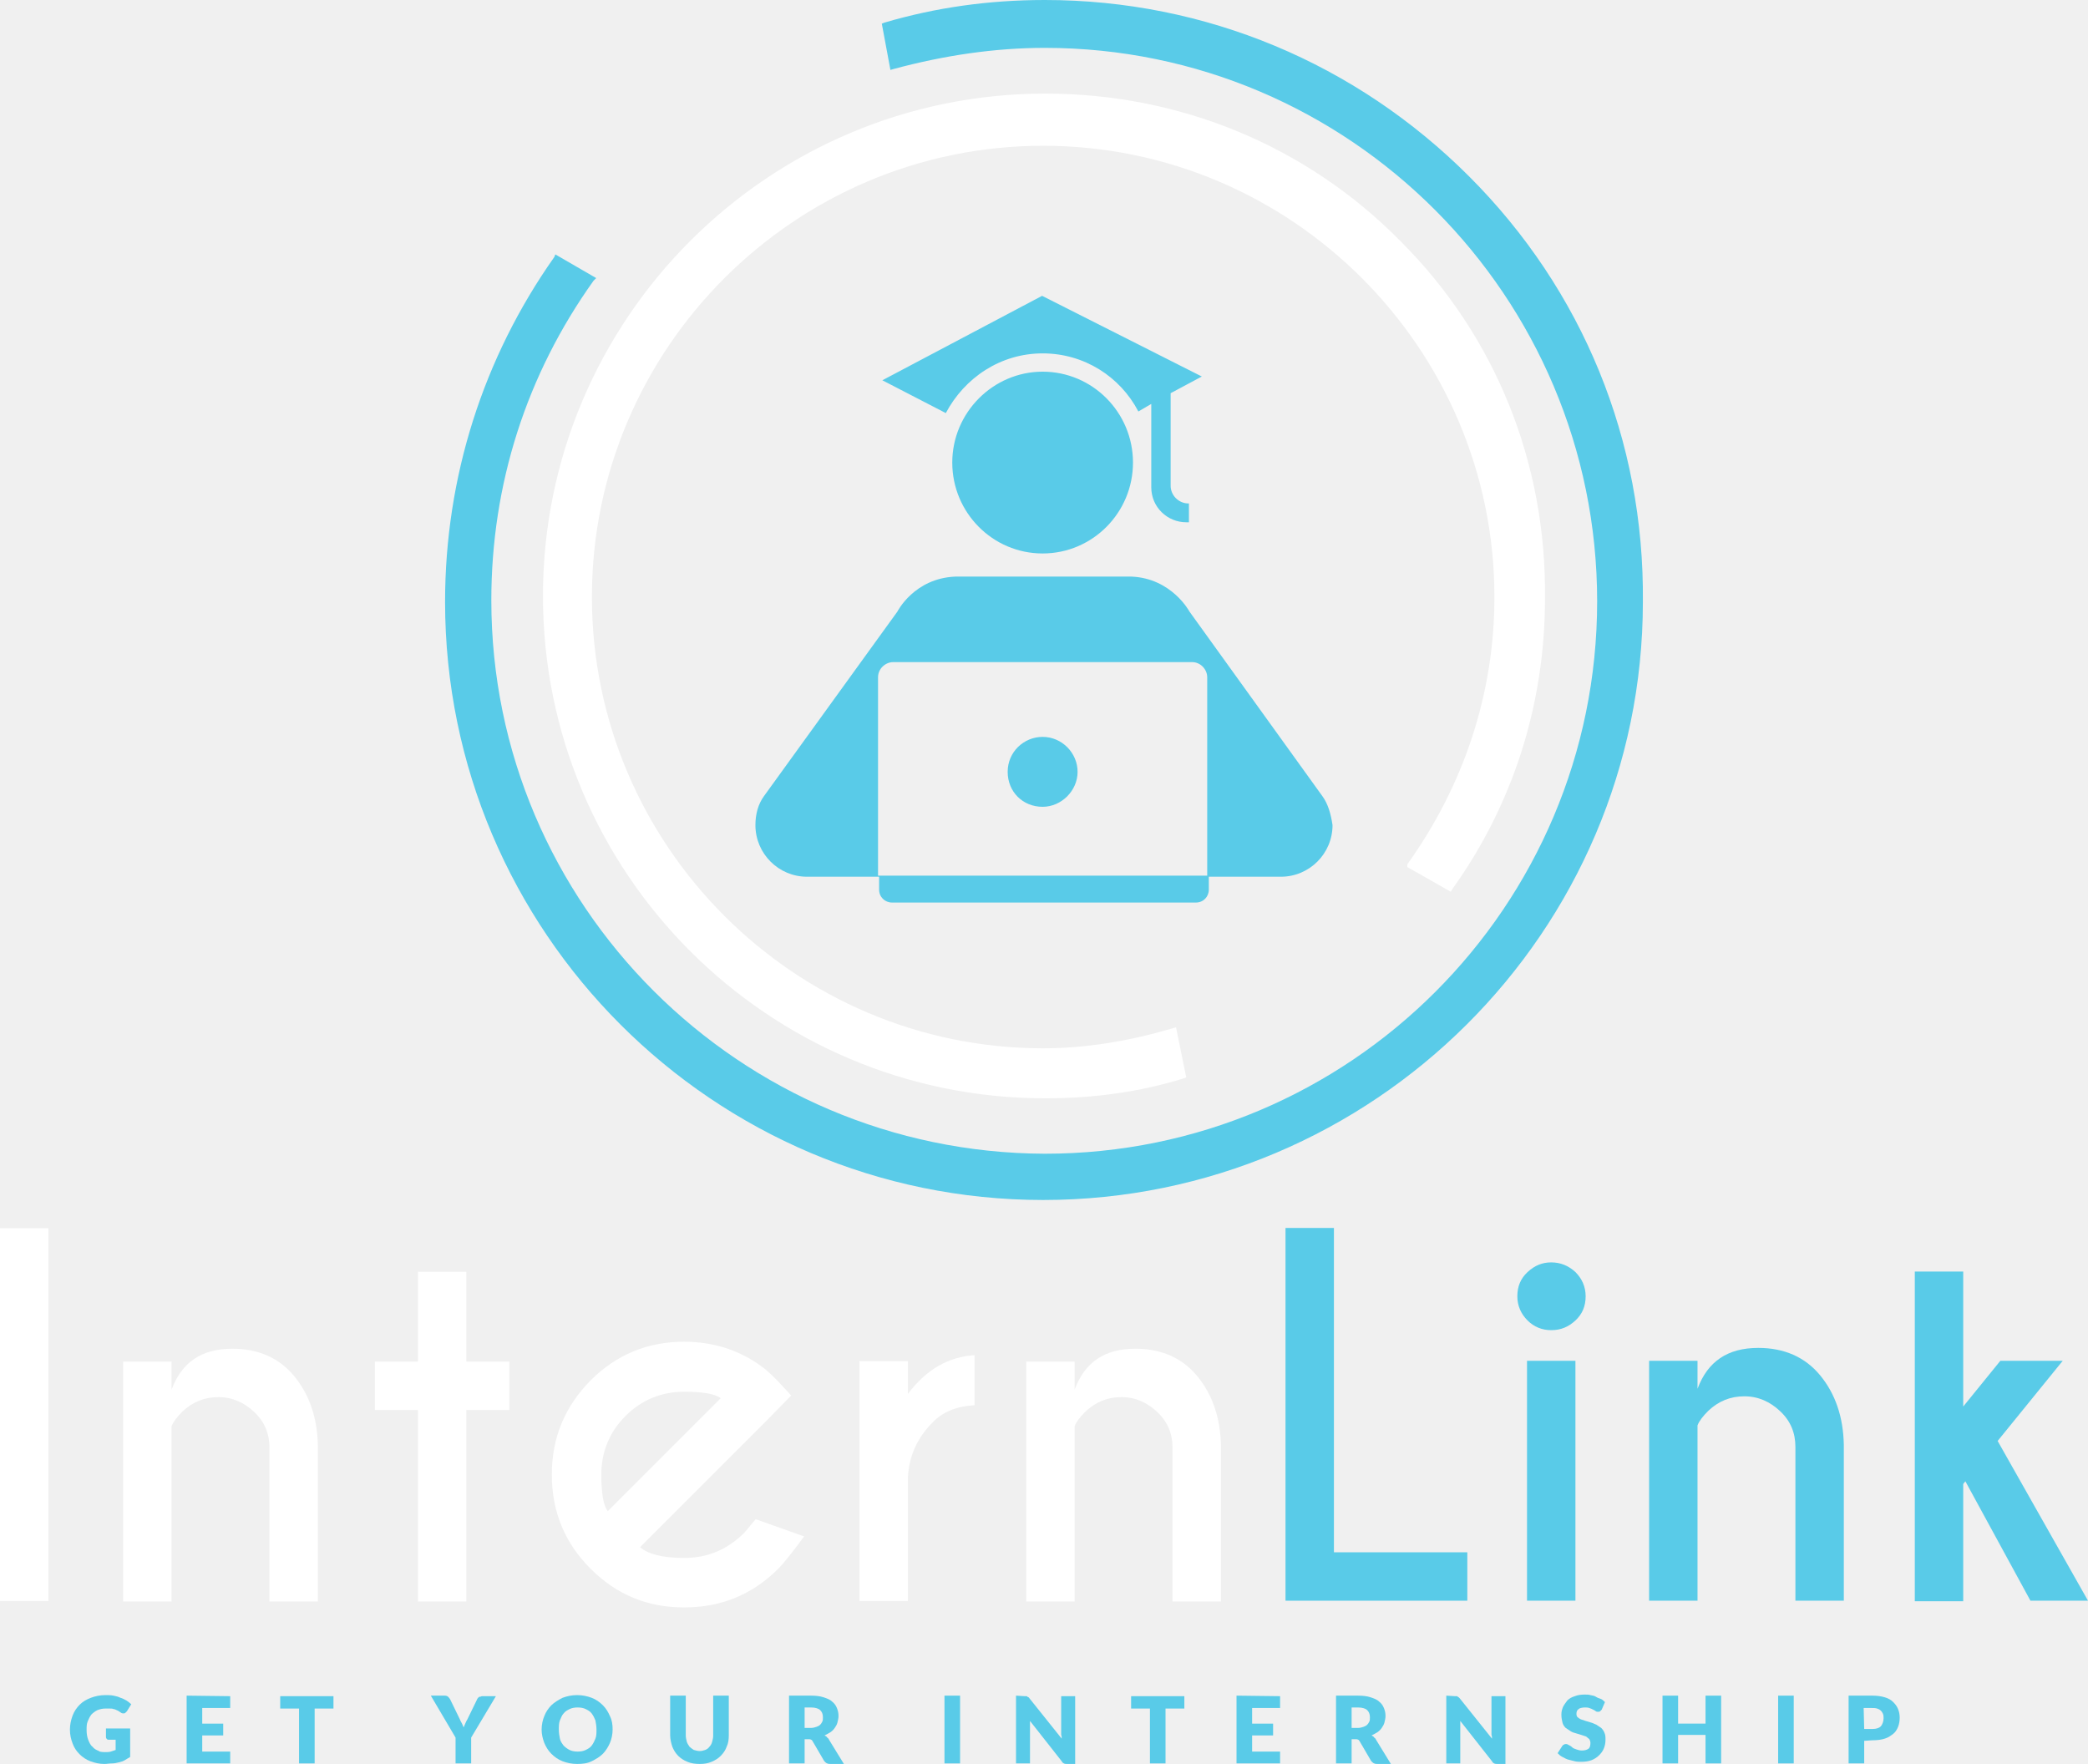
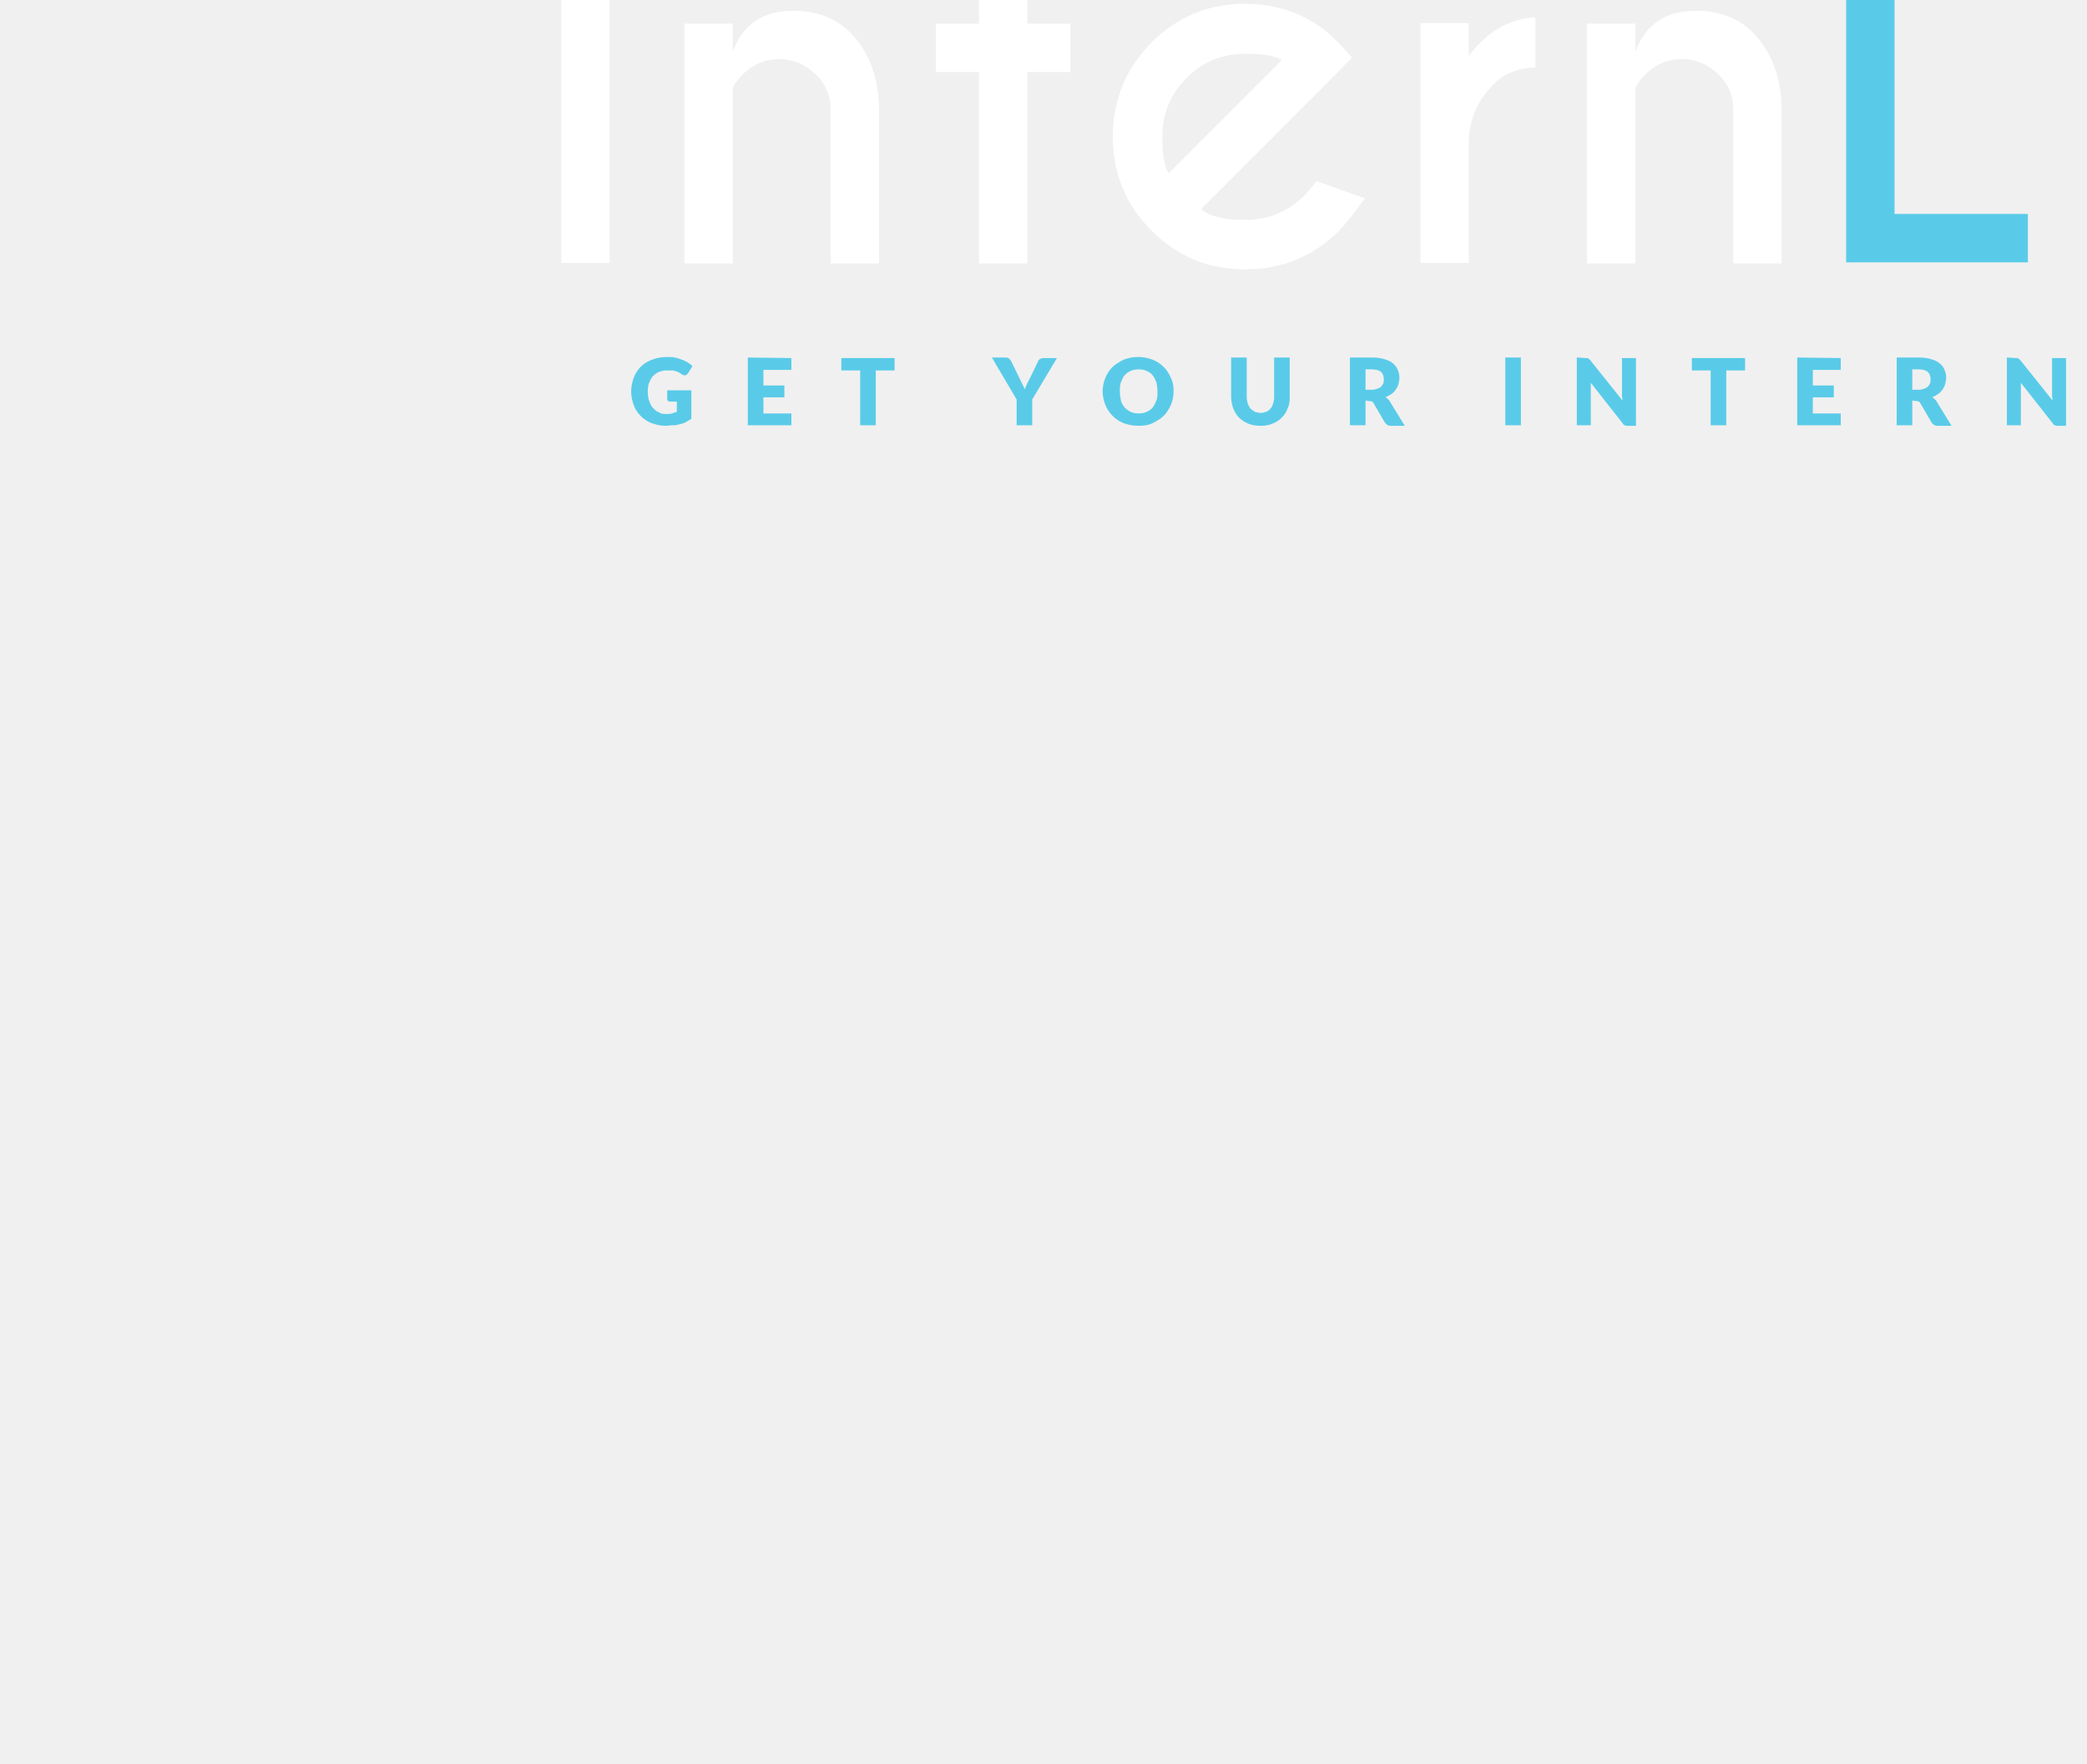
- <svg xmlns="http://www.w3.org/2000/svg" id="Layer_2" data-name="Layer 2" viewBox="0 0 388.21 327.95">
-   <defs>
-     <style>
-       .cls-1, .cls-2 {
-         fill: #fff;
-       }
- 
-       .cls-3, .cls-4 {
-         fill: #59cbe8;
-       }
- 
-       .cls-2, .cls-4 {
-         fill-rule: evenodd;
-       }
-     </style>
-   </defs>
-   <g id="Layer_4" data-name="Layer 4">
+ <svg xmlns="http://www.w3.org/2000/svg" version="1.1" id="Layer_2_00000020375811757594991850000002305857459745772682_" x="0px" y="0px" viewBox="0 0 388.2 328" style="enable-background:new 0 0 388.2 328;" xml:space="preserve">
+   <style type="text/css">
+ 	.st0{fill-rule:evenodd;clip-rule:evenodd;fill:#59CBE8;}
+ 	.st1{fill-rule:evenodd;clip-rule:evenodd;fill:#FFFFFF;}
+ 	.st2{fill:#59CBE8;}
+ 	.st3{fill:#FFFFFF;}
+ </style>
+   <g id="Layer_4">
    <g>
      <g>
-         <path class="cls-4" d="m193.85,65.7c7.7,0,14.4,4.3,17.8,10.8l2.4-1.4v15.5c0,3.7,3,6.5,6.5,6.5h.5v-3.5h-.1c-1.8,0-3.3-1.5-3.3-3.3v-17.2l5.8-3.1-29.7-15-29.7,15.7,11.8,6.1c3.5-6.6,10.2-11.1,18-11.1h0Zm0,3.4c-9.2,0-16.8,7.6-16.8,16.9s7.5,16.9,16.8,16.9,16.8-7.6,16.8-16.9-7.5-16.9-16.8-16.9Zm52,78.9l-24.7-34.3s-3.3-6.2-10.8-6.5h-32.7c-7.7.3-10.8,6.5-10.8,6.5l-24.8,34.3c-1.1,1.5-1.6,3.4-1.6,5.4,0,5.3,4.3,9.6,9.6,9.6h13.4v2.4c0,1.4,1.1,2.4,2.4,2.4h56.5c1.4,0,2.4-1.1,2.4-2.4v-2.4h13.4c5.3,0,9.6-4.3,9.6-9.6-.3-2-.8-3.9-1.9-5.4h0Zm-21.3,14.8h-61.3v-36.9c0-1.6,1.4-2.8,2.8-2.8h55.6c1.6,0,2.8,1.4,2.8,2.8v36.9h.1Zm-30.7-25.8c-3.5,0-6.5,2.8-6.5,6.5s2.8,6.5,6.5,6.5c3.5,0,6.5-3,6.5-6.5s-2.9-6.5-6.5-6.5Z" />
+         <path class="st0" d="M298.2-183.1c7.7,0,14.4,4.3,17.8,10.8l2.4-1.4v15.5c0,3.7,3,6.5,6.5,6.5h0.5v-3.5h-0.1     c-1.8,0-3.3-1.5-3.3-3.3v-17.2l5.8-3.1l-29.7-15l-29.7,15.7l11.8,6.1C283.7-178.6,290.4-183.1,298.2-183.1     C298.2-183.1,298.2-183.1,298.2-183.1z M298.2-179.7c-9.2,0-16.8,7.6-16.8,16.9s7.5,16.9,16.8,16.9c9.3,0,16.8-7.6,16.8-16.9     S307.5-179.7,298.2-179.7z M350.2-100.8l-24.7-34.3c0,0-3.3-6.2-10.8-6.5H282c-7.7,0.3-10.8,6.5-10.8,6.5l-24.8,34.3     c-1.1,1.5-1.6,3.4-1.6,5.4c0,5.3,4.3,9.6,9.6,9.6h13.4v2.4c0,1.4,1.1,2.4,2.4,2.4h56.5c1.4,0,2.4-1.1,2.4-2.4v-2.4h13.4     c5.3,0,9.6-4.3,9.6-9.6C351.8-97.4,351.3-99.3,350.2-100.8L350.2-100.8L350.2-100.8z M328.9-86h-61.3v-36.9     c0-1.6,1.4-2.8,2.8-2.8H326c1.6,0,2.8,1.4,2.8,2.8V-86H328.9z M298.2-111.8c-3.5,0-6.5,2.8-6.5,6.5s2.8,6.5,6.5,6.5     c3.5,0,6.5-3,6.5-6.5S301.8-111.8,298.2-111.8z" />
        <g>
-           <path class="cls-4" d="m273.15,32.8C252.15,11.8,224.15,0,194.25,0c-10.4,0-20.3,1.4-29.8,4.2l-.5.2,1.6,8.6.7-.2c9.3-2.5,18.7-3.9,28-3.9,56.7,0,102.7,46.2,102.7,102.9s-46,102.7-102.7,102.7c-56.7-.2-102.9-46.2-102.9-102.9,0-21.5,6.5-41.9,19-59.4l.5-.5-7.6-4.4-.2.5c-13.2,18.7-20.3,40.9-20.3,64.1,0,61.3,49.9,111.2,111.2,111.2s111.5-49.9,111.5-111.2c.3-30-11.2-58-32.3-79.1h0Z" />
-           <path class="cls-2" d="m269.75,165.8l-8.1-4.6v-.5c10.6-14.8,16.2-31.9,16.2-49.7,0-46.2-37.7-83.9-83.9-83.9s-83.9,37.7-83.9,83.9,37.7,83.9,83.9,83.9c8.1,0,16.2-1.4,24-3.7l.7-.2,1.9,9.3-.5.2c-8.1,2.5-16.6,3.7-25.7,3.7-51.6,0-93.4-41.9-93.4-93.4S142.85,17.4,194.35,17.4c25,0,48.6,9.7,66.1,27.5,17.6,17.6,27.1,41.2,26.8,66.4,0,19.7-6,38.4-17.3,54.1l-.2.4Z" />
+           <path class="st0" d="M377.5-216c-21-21-49-32.8-78.9-32.8c-10.4,0-20.3,1.4-29.8,4.2l-0.5,0.2l1.6,8.6l0.7-0.2      c9.3-2.5,18.7-3.9,28-3.9c56.7,0,102.7,46.2,102.7,102.9s-46,102.7-102.7,102.7c-56.7-0.2-102.9-46.2-102.9-102.9      c0-21.5,6.5-41.9,19-59.4l0.5-0.5l-7.6-4.4l-0.2,0.5c-13.2,18.7-20.3,40.9-20.3,64.1c0,61.3,49.9,111.2,111.2,111.2      s111.5-49.9,111.5-111.2C410.1-166.9,398.6-194.9,377.5-216L377.5-216L377.5-216z" />
+           <path class="st1" d="M374.1-83l-8.1-4.6v-0.5c10.6-14.8,16.2-31.9,16.2-49.7c0-46.2-37.7-83.9-83.9-83.9s-83.9,37.7-83.9,83.9      s37.7,83.9,83.9,83.9c8.1,0,16.2-1.4,24-3.7l0.7-0.2l1.9,9.3l-0.5,0.2c-8.1,2.5-16.6,3.7-25.7,3.7c-51.6,0-93.4-41.9-93.4-93.4      s41.9-93.4,93.4-93.4c25,0,48.6,9.7,66.1,27.5c17.6,17.6,27.1,41.2,26.8,66.4c0,19.7-6,38.4-17.3,54.1L374.1-83L374.1-83z" />
        </g>
      </g>
      <g id="Lettering">
        <g>
          <g>
-             <path class="cls-3" d="m19.5,325.75c.4,0,.8,0,1.1-.1.3-.1.6-.2.9-.3v-1.9h-1.2c-.2,0-.3,0-.4-.1s-.2-.2-.2-.4v-1.6h4.5v5.3c-.3.2-.7.4-1,.6-.3.2-.7.3-1.1.4-.4.1-.8.2-1.3.2s-.9.1-1.4.1c-.9,0-1.8-.2-2.6-.5-.8-.3-1.5-.8-2-1.3-.6-.6-1-1.2-1.3-2s-.5-1.6-.5-2.6c0-.9.2-1.8.5-2.6s.8-1.5,1.3-2c.6-.6,1.3-1,2.1-1.3.8-.3,1.7-.5,2.7-.5.5,0,1,0,1.5.1s.9.2,1.3.4c.4.1.7.3,1.1.5.3.2.6.4.9.7l-.8,1.3c-.1.1-.2.2-.3.3-.1.1-.2.1-.4.1s-.4-.1-.5-.2c-.2-.1-.4-.3-.7-.4-.2-.1-.4-.2-.6-.2-.2-.1-.4-.1-.7-.1h-.8c-.5,0-1,.1-1.5.3-.4.2-.8.5-1.1.8-.3.4-.5.8-.7,1.3s-.2,1-.2,1.6c0,.7.1,1.3.3,1.8.2.5.4,1,.8,1.3.3.4.7.6,1.2.8,0,.1.5.2,1.1.2h0Z" />
-             <path class="cls-3" d="m42.8,315.35v2.2h-5.2v2.9h3.9v2.2h-3.9v3h5.2v2.2h-8.1v-12.6l8.1.1h0Z" />
-             <path class="cls-3" d="m62,315.35v2.3h-3.5v10.2h-2.9v-10.2h-3.5v-2.3h9.9Z" />
-             <path class="cls-3" d="m87.6,323.05v4.8h-2.9v-4.8l-4.6-7.8h2.6c.3,0,.5.1.6.2.1.1.3.3.4.5l1.8,3.7c.1.3.3.6.4.8s.2.5.3.7c.1-.2.2-.5.3-.7.1-.2.2-.5.4-.8l1.8-3.7c0-.1.1-.1.1-.2q.1-.1.2-.2c.1-.1.2-.1.3-.1s.2-.1.3-.1h2.6l-4.6,7.7Z" />
-             <path class="cls-3" d="m113.9,321.55c0,.9-.2,1.8-.5,2.5s-.8,1.5-1.3,2c-.6.6-1.3,1-2.1,1.4s-1.7.5-2.7.5-1.9-.2-2.7-.5c-.8-.3-1.5-.8-2.1-1.4s-1-1.3-1.3-2c-.3-.8-.5-1.6-.5-2.5s.2-1.8.5-2.5c.3-.8.8-1.5,1.3-2s1.3-1,2.1-1.4c.8-.3,1.7-.5,2.7-.5s1.9.2,2.7.5,1.5.8,2.1,1.4c.6.6,1,1.3,1.3,2,.4.8.5,1.6.5,2.5h0Zm-3,0c0-.6-.1-1.2-.2-1.7-.2-.5-.4-.9-.7-1.3s-.7-.6-1.1-.8-.9-.3-1.5-.3-1.1.1-1.5.3-.8.4-1.1.8c-.3.3-.5.8-.7,1.3s-.2,1.1-.2,1.7.1,1.2.2,1.7.4.9.7,1.3c.3.3.7.6,1.1.8s.9.3,1.5.3,1.1-.1,1.5-.3.8-.4,1.1-.8.5-.8.7-1.3c.2-.5.2-1,.2-1.7Z" />
-             <path class="cls-3" d="m130.1,325.55c.4,0,.7-.1,1-.2.3-.1.6-.3.8-.6.2-.2.4-.5.5-.9s.2-.7.2-1.2v-7.4h2.9v7.4c0,.8-.1,1.5-.4,2.1-.2.6-.6,1.2-1.1,1.7s-1,.8-1.7,1.1-1.4.4-2.2.4-1.6-.1-2.3-.4c-.7-.3-1.2-.6-1.7-1.1s-.8-1-1.1-1.7c-.2-.6-.4-1.4-.4-2.1v-7.4h2.9v7.4c0,.4.1.8.2,1.2.1.3.3.6.5.9.2.2.5.4.8.6.4.1.7.2,1.1.2h0Z" />
-             <path class="cls-3" d="m149.6,323.25v4.6h-2.9v-12.6h4.1c.9,0,1.7.1,2.3.3s1.2.4,1.6.8c.4.3.7.7.9,1.2s.3.9.3,1.5c0,.4-.1.8-.2,1.2s-.3.7-.5,1-.5.6-.8.8-.7.4-1.1.6c.2.1.4.2.5.4.2.1.3.3.4.5l2.7,4.4h-2.6c-.5,0-.8-.2-1.1-.6l-2.1-3.6c-.1-.2-.2-.3-.3-.3-.1-.1-.3-.1-.5-.1h-.7v-.1h0Zm0-2h1.2c.4,0,.7-.1,1-.2.3-.1.5-.2.7-.4s.3-.4.4-.6.1-.5.1-.8c0-.6-.2-1-.5-1.3s-.9-.5-1.7-.5h-1.2v3.8Z" />
-             <path class="cls-3" d="m178.5,327.85h-2.9v-12.6h2.9v12.6Z" />
-             <path class="cls-3" d="m190.5,315.35h.3c.1,0,.2,0,.2.1.1,0,.1.1.2.1s.1.1.2.2l6,7.5c0-.2,0-.5-.1-.7v-7.2h2.6v12.6h-1.5c-.2,0-.4,0-.6-.1s-.3-.2-.4-.4l-5.9-7.5v7.9h-2.6v-12.6l1.6.1Z" />
-             <path class="cls-3" d="m220.2,315.35v2.3h-3.5v10.2h-2.9v-10.2h-3.5v-2.3h9.9Z" />
-             <path class="cls-3" d="m238,315.35v2.2h-5.2v2.9h3.9v2.2h-3.9v3h5.2v2.2h-8.1v-12.6l8.1.1h0Z" />
-             <path class="cls-3" d="m251.3,323.25v4.6h-2.9v-12.6h4.1c.9,0,1.7.1,2.3.3s1.2.4,1.6.8c.4.3.7.7.9,1.2.2.5.3.9.3,1.5,0,.4-.1.8-.2,1.2s-.3.7-.5,1-.5.6-.8.8-.7.4-1.1.6c.2.1.4.2.5.4.2.1.3.3.4.5l2.7,4.4h-2.6c-.5,0-.8-.2-1.1-.6l-2.1-3.6c-.1-.2-.2-.3-.3-.3-.1-.1-.3-.1-.5-.1h-.7v-.1h0Zm0-2h1.2c.4,0,.7-.1,1-.2.3-.1.5-.2.7-.4s.3-.4.4-.6.1-.5.1-.8c0-.6-.2-1-.5-1.3s-.9-.5-1.7-.5h-1.2v3.8Z" />
-             <path class="cls-3" d="m270.5,315.35h.3c.1,0,.2,0,.2.1.1,0,.1.1.2.1q.1.1.2.2l6,7.5c0-.2,0-.5-.1-.7v-7.2h2.6v12.6h-1.5c-.2,0-.4,0-.6-.1s-.3-.2-.4-.4l-5.9-7.5v7.9h-2.6v-12.6l1.6.1Z" />
-             <path class="cls-3" d="m297.8,317.85c-.1.1-.2.2-.3.3-.1.1-.2.1-.4.1-.1,0-.3,0-.4-.1s-.3-.2-.5-.3-.4-.2-.7-.3-.5-.1-.8-.1c-.5,0-1,.1-1.2.3-.3.2-.4.5-.4.9,0,.3.1.5.2.6s.4.3.6.4c.3.1.6.2.9.3s.7.2,1,.3c.4.1.7.3,1,.4.3.2.6.4.9.6.3.3.5.6.6.9.2.4.2.8.2,1.3,0,.6-.1,1.1-.3,1.6-.2.5-.5.9-.9,1.3s-.9.7-1.4.9-1.2.3-1.9.3c-.4,0-.8,0-1.2-.1l-1.2-.3c-.4-.1-.7-.3-1.1-.5s-.6-.4-.9-.7l.9-1.4c.1-.1.2-.2.3-.2.1-.1.2-.1.4-.1s.3.1.5.2c.2.1.4.2.6.4s.5.3.8.4c.3.1.6.2,1,.2.5,0,.9-.1,1.2-.3.3-.2.4-.6.4-1.1,0-.3-.1-.5-.2-.7-.2-.2-.4-.3-.6-.5-.3-.1-.6-.2-.9-.3s-.7-.2-1-.3c-.4-.1-.7-.2-1-.4s-.6-.4-.9-.6c-.3-.3-.5-.6-.6-1s-.2-.9-.2-1.5c0-.5.1-.9.3-1.4.2-.4.5-.8.8-1.2.4-.4.8-.6,1.4-.8.5-.2,1.1-.3,1.8-.3.4,0,.8,0,1.1.1.4.1.7.1,1,.3s.6.3.9.4.5.3.8.6l-.6,1.4Z" />
-             <path class="cls-3" d="m320,327.85h-2.9v-5.3h-5.1v5.3h-2.9v-12.6h2.9v5.2h5.1v-5.2h2.9v12.6Z" />
-             <path class="cls-3" d="m333.5,327.85h-2.9v-12.6h2.9v12.6Z" />
-             <path class="cls-3" d="m346.6,323.65v4.2h-2.9v-12.6h4.4c.9,0,1.6.1,2.3.3s1.2.5,1.6.9.7.8.9,1.3c.2.5.3,1,.3,1.6s-.1,1.2-.3,1.7c-.2.5-.5,1-.9,1.3s-.9.7-1.6.9c-.6.2-1.4.3-2.3.3l-1.5.1h0Zm0-2.2h1.5c.8,0,1.3-.2,1.6-.5.3-.4.5-.9.5-1.5,0-.3,0-.5-.1-.8-.1-.2-.2-.4-.4-.6-.2-.2-.4-.3-.7-.4s-.6-.1-1-.1h-1.5l.1,3.9h0Z" />
+             <path class="st2" d="M123.9,77c0.4,0,0.8,0,1.1-0.1c0.3-0.1,0.6-0.2,0.9-0.3v-1.9h-1.2c-0.2,0-0.3,0-0.4-0.1s-0.2-0.2-0.2-0.4       v-1.6h4.5v5.3c-0.3,0.2-0.7,0.4-1,0.6c-0.3,0.2-0.7,0.3-1.1,0.4s-0.8,0.2-1.3,0.2s-0.9,0.1-1.4,0.1c-0.9,0-1.8-0.2-2.6-0.5       c-0.8-0.3-1.5-0.8-2-1.3c-0.6-0.6-1-1.2-1.3-2s-0.5-1.6-0.5-2.6c0-0.9,0.2-1.8,0.5-2.6s0.8-1.5,1.3-2c0.6-0.6,1.3-1,2.1-1.3       c0.8-0.3,1.7-0.5,2.7-0.5c0.5,0,1,0,1.5,0.1s0.9,0.2,1.3,0.4c0.4,0.1,0.7,0.3,1.1,0.5c0.3,0.2,0.6,0.4,0.9,0.7l-0.8,1.3       c-0.1,0.1-0.2,0.2-0.3,0.3c-0.1,0.1-0.2,0.1-0.4,0.1s-0.4-0.1-0.5-0.2c-0.2-0.1-0.4-0.3-0.7-0.4c-0.2-0.1-0.4-0.2-0.6-0.2       c-0.2-0.1-0.4-0.1-0.7-0.1H124c-0.5,0-1,0.1-1.5,0.3c-0.4,0.2-0.8,0.5-1.1,0.8c-0.3,0.4-0.5,0.8-0.7,1.3       c-0.2,0.5-0.2,1-0.2,1.6c0,0.7,0.1,1.3,0.3,1.8c0.2,0.5,0.4,1,0.8,1.3c0.3,0.4,0.7,0.6,1.2,0.8C122.8,76.9,123.3,77,123.9,77       L123.9,77L123.9,77z" />
+             <path class="st2" d="M147.2,66.6v2.2H142v2.9h3.9v2.2H142v3h5.2v2.2h-8.1V66.5L147.2,66.6L147.2,66.6L147.2,66.6z" />
+             <path class="st2" d="M166.4,66.6v2.3h-3.5v10.2H160V68.9h-3.5v-2.3H166.4z" />
+             <path class="st2" d="M192,74.3v4.8h-2.9v-4.8l-4.6-7.8h2.6c0.3,0,0.5,0.1,0.6,0.2c0.1,0.1,0.3,0.3,0.4,0.5l1.8,3.7       c0.1,0.3,0.3,0.6,0.4,0.8c0.1,0.2,0.2,0.5,0.3,0.7c0.1-0.2,0.2-0.5,0.3-0.7c0.1-0.2,0.2-0.5,0.4-0.8l1.8-3.7       c0-0.1,0.1-0.1,0.1-0.2c0.1-0.1,0.1-0.1,0.2-0.2c0.1-0.1,0.2-0.1,0.3-0.1s0.2-0.1,0.3-0.1h2.6L192,74.3L192,74.3z" />
+             <path class="st2" d="M218.3,72.8c0,0.9-0.2,1.8-0.5,2.5c-0.3,0.7-0.8,1.5-1.3,2c-0.6,0.6-1.3,1-2.1,1.4s-1.7,0.5-2.7,0.5       s-1.9-0.2-2.7-0.5s-1.5-0.8-2.1-1.4c-0.6-0.6-1-1.3-1.3-2c-0.3-0.8-0.5-1.6-0.5-2.5s0.2-1.8,0.5-2.5c0.3-0.8,0.8-1.5,1.3-2       s1.3-1,2.1-1.4c0.8-0.3,1.7-0.5,2.7-0.5s1.9,0.2,2.7,0.5s1.5,0.8,2.1,1.4c0.6,0.6,1,1.3,1.3,2       C218.2,71.1,218.3,71.9,218.3,72.8L218.3,72.8z M215.3,72.8c0-0.6-0.1-1.2-0.2-1.7c-0.2-0.5-0.4-0.9-0.7-1.3       c-0.3-0.4-0.7-0.6-1.1-0.8s-0.9-0.3-1.5-0.3s-1.1,0.1-1.5,0.3s-0.8,0.4-1.1,0.8c-0.3,0.3-0.5,0.8-0.7,1.3       c-0.2,0.5-0.2,1.1-0.2,1.7s0.1,1.2,0.2,1.7c0.1,0.5,0.4,0.9,0.7,1.3c0.3,0.3,0.7,0.6,1.1,0.8s0.9,0.3,1.5,0.3s1.1-0.1,1.5-0.3       s0.8-0.4,1.1-0.8c0.3-0.4,0.5-0.8,0.7-1.3C215.3,74,215.3,73.5,215.3,72.8z" />
+             <path class="st2" d="M234.5,76.8c0.4,0,0.7-0.1,1-0.2s0.6-0.3,0.8-0.6c0.2-0.2,0.4-0.5,0.5-0.9s0.2-0.7,0.2-1.2v-7.4h2.9v7.4       c0,0.8-0.1,1.5-0.4,2.1c-0.2,0.6-0.6,1.2-1.1,1.7s-1,0.8-1.7,1.1s-1.4,0.4-2.2,0.4s-1.6-0.1-2.3-0.4s-1.2-0.6-1.7-1.1       s-0.8-1-1.1-1.7c-0.2-0.6-0.4-1.4-0.4-2.1v-7.4h2.9v7.4c0,0.4,0.1,0.8,0.2,1.2c0.1,0.3,0.3,0.6,0.5,0.9       c0.2,0.2,0.5,0.4,0.8,0.6C233.8,76.7,234.1,76.8,234.5,76.8L234.5,76.8L234.5,76.8z" />
+             <path class="st2" d="M254,74.5v4.6h-2.9V66.5h4.1c0.9,0,1.7,0.1,2.3,0.3s1.2,0.4,1.6,0.8c0.4,0.3,0.7,0.7,0.9,1.2       s0.3,0.9,0.3,1.5c0,0.4-0.1,0.8-0.2,1.2s-0.3,0.7-0.5,1s-0.5,0.6-0.8,0.8c-0.3,0.2-0.7,0.4-1.1,0.6c0.2,0.1,0.4,0.2,0.5,0.4       c0.2,0.1,0.3,0.3,0.4,0.5l2.7,4.4h-2.6c-0.5,0-0.8-0.2-1.1-0.6l-2.1-3.6c-0.1-0.2-0.2-0.3-0.3-0.3c-0.1-0.1-0.3-0.1-0.5-0.1       L254,74.5L254,74.5L254,74.5L254,74.5z M254,72.5h1.2c0.4,0,0.7-0.1,1-0.2c0.3-0.1,0.5-0.2,0.7-0.4c0.2-0.2,0.3-0.4,0.4-0.6       c0.1-0.2,0.1-0.5,0.1-0.8c0-0.6-0.2-1-0.5-1.3c-0.3-0.3-0.9-0.5-1.7-0.5H254V72.5z" />
+             <path class="st2" d="M282.9,79.1H280V66.5h2.9V79.1z" />
+             <path class="st2" d="M294.9,66.6h0.3c0.1,0,0.2,0,0.2,0.1c0.1,0,0.1,0.1,0.2,0.1s0.1,0.1,0.2,0.2l6,7.5c0-0.2,0-0.5-0.1-0.7       v-7.2h2.6v12.6h-1.5c-0.2,0-0.4,0-0.6-0.1s-0.3-0.2-0.4-0.4l-5.9-7.5v7.9h-2.6V66.5L294.9,66.6z" />
+             <path class="st2" d="M324.6,66.6v2.3h-3.5v10.2h-2.9V68.9h-3.5v-2.3H324.6z" />
+             <path class="st2" d="M342.4,66.6v2.2h-5.2v2.9h3.9v2.2h-3.9v3h5.2v2.2h-8.1V66.5L342.4,66.6L342.4,66.6L342.4,66.6z" />
+             <path class="st2" d="M355.7,74.5v4.6h-2.9V66.5h4.1c0.9,0,1.7,0.1,2.3,0.3c0.6,0.2,1.2,0.4,1.6,0.8c0.4,0.3,0.7,0.7,0.9,1.2       s0.3,0.9,0.3,1.5c0,0.4-0.1,0.8-0.2,1.2c-0.1,0.4-0.3,0.7-0.5,1s-0.5,0.6-0.8,0.8s-0.7,0.4-1.1,0.6c0.2,0.1,0.4,0.2,0.5,0.4       c0.2,0.1,0.3,0.3,0.4,0.5l2.7,4.4h-2.6c-0.5,0-0.8-0.2-1.1-0.6l-2.1-3.6c-0.1-0.2-0.2-0.3-0.3-0.3c-0.1-0.1-0.3-0.1-0.5-0.1       L355.7,74.5L355.7,74.5L355.7,74.5L355.7,74.5z M355.7,72.5h1.2c0.4,0,0.7-0.1,1-0.2c0.3-0.1,0.5-0.2,0.7-0.4s0.3-0.4,0.4-0.6       s0.1-0.5,0.1-0.8c0-0.6-0.2-1-0.5-1.3s-0.9-0.5-1.7-0.5h-1.2V72.5z" />
+             <path class="st2" d="M374.9,66.6h0.3c0.1,0,0.2,0,0.2,0.1c0.1,0,0.1,0.1,0.2,0.1c0.1,0.1,0.1,0.1,0.2,0.2l6,7.5       c0-0.2,0-0.5-0.1-0.7v-7.2h2.6v12.6h-1.5c-0.2,0-0.4,0-0.6-0.1s-0.3-0.2-0.4-0.4l-5.9-7.5v7.9h-2.6V66.5L374.9,66.6L374.9,66.6       z" />
+             <path class="st2" d="M402.2,69.1c-0.1,0.1-0.2,0.2-0.3,0.3c-0.1,0.1-0.2,0.1-0.4,0.1c-0.1,0-0.3,0-0.4-0.1       c-0.1-0.1-0.3-0.2-0.5-0.3s-0.4-0.2-0.7-0.3c-0.3-0.1-0.5-0.1-0.8-0.1c-0.5,0-1,0.1-1.2,0.3c-0.3,0.2-0.4,0.5-0.4,0.9       c0,0.3,0.1,0.5,0.2,0.6c0.1,0.1,0.4,0.3,0.6,0.4c0.3,0.1,0.6,0.2,0.9,0.3s0.7,0.2,1,0.3c0.4,0.1,0.7,0.3,1,0.4       c0.3,0.2,0.6,0.4,0.9,0.6c0.3,0.3,0.5,0.6,0.6,0.9c0.2,0.4,0.2,0.8,0.2,1.3c0,0.6-0.1,1.1-0.3,1.6c-0.2,0.5-0.5,0.9-0.9,1.3       c-0.4,0.4-0.9,0.7-1.4,0.9s-1.2,0.3-1.9,0.3c-0.4,0-0.8,0-1.2-0.1l-1.2-0.3c-0.4-0.1-0.7-0.3-1.1-0.5c-0.4-0.2-0.6-0.4-0.9-0.7       l0.9-1.4c0.1-0.1,0.2-0.2,0.3-0.2c0.1-0.1,0.2-0.1,0.4-0.1c0.2,0,0.3,0.1,0.5,0.2s0.4,0.2,0.6,0.4s0.5,0.3,0.8,0.4       s0.6,0.2,1,0.2c0.5,0,0.9-0.1,1.2-0.3c0.3-0.2,0.4-0.6,0.4-1.1c0-0.3-0.1-0.5-0.2-0.7c-0.2-0.2-0.4-0.3-0.6-0.5       c-0.3-0.1-0.6-0.2-0.9-0.3s-0.7-0.2-1-0.3c-0.4-0.1-0.7-0.2-1-0.4s-0.6-0.4-0.9-0.6c-0.3-0.3-0.5-0.6-0.6-1       c-0.1-0.4-0.2-0.9-0.2-1.5c0-0.5,0.1-0.9,0.3-1.4c0.2-0.4,0.5-0.8,0.8-1.2c0.4-0.4,0.8-0.6,1.4-0.8c0.5-0.2,1.1-0.3,1.8-0.3       c0.4,0,0.8,0,1.1,0.1c0.4,0.1,0.7,0.1,1,0.3s0.6,0.3,0.9,0.4s0.5,0.3,0.8,0.6L402.2,69.1L402.2,69.1z" />
+             <path class="st2" d="M424.4,79.1h-2.9v-5.3h-5.1v5.3h-2.9V66.5h2.9v5.2h5.1v-5.2h2.9V79.1z" />
+             <path class="st2" d="M437.9,79.1H435V66.5h2.9V79.1z" />
+             <path class="st2" d="M451,74.9v4.2h-2.9V66.5h4.4c0.9,0,1.6,0.1,2.3,0.3c0.7,0.2,1.2,0.5,1.6,0.9c0.4,0.4,0.7,0.8,0.9,1.3       s0.3,1,0.3,1.6s-0.1,1.2-0.3,1.7c-0.2,0.5-0.5,1-0.9,1.3c-0.4,0.3-0.9,0.7-1.6,0.9c-0.6,0.2-1.4,0.3-2.3,0.3L451,74.9L451,74.9       L451,74.9z M451,72.7h1.5c0.8,0,1.3-0.2,1.6-0.5c0.3-0.4,0.5-0.9,0.5-1.5c0-0.3,0-0.5-0.1-0.8c-0.1-0.2-0.2-0.4-0.4-0.6       s-0.4-0.3-0.7-0.4c-0.3-0.1-0.6-0.1-1-0.1h-1.5L451,72.7L451,72.7z" />
          </g>
          <g>
-             <path class="cls-1" d="m9,228.35v69.3H0v-69.3h9Z" />
-             <path class="cls-1" d="m31.9,265.15v32.6h-9v-44.6h9v5.2c1.9-5.1,5.6-7.6,11.3-7.6,4.8,0,8.7,1.7,11.5,5.1,2.8,3.4,4.3,7.7,4.4,12.9v29h-9v-28.6c0-2.6-.9-4.8-2.8-6.6s-4.1-2.8-6.7-2.8-4.8.9-6.7,2.7c-1,1-1.7,1.9-2,2.7h0Z" />
-             <path class="cls-1" d="m77.7,253.15v-16.7h9v16.7h8v9h-8v35.6h-9v-35.6h-8v-9h8Z" />
-             <path class="cls-1" d="m119,287.65c1.5,1.3,4.2,2,8.2,2,4.3,0,7.9-1.5,11-4.5.4-.4,1.1-1.3,2.3-2.7l9,3.2c-2.2,3-3.8,5-4.8,6-4.8,4.8-10.6,7.2-17.5,7.2s-12.6-2.4-17.4-7.2-7.2-10.6-7.2-17.5,2.4-12.6,7.2-17.5c4.8-4.8,10.6-7.2,17.4-7.2,5.8,0,11,1.8,15.3,5.3.7.6,1.4,1.3,2.1,2,.3.3,1.1,1.2,2.5,2.7l-4.5,4.6-23.6,23.6Zm15-27.7c-1-.8-3.3-1.2-6.8-1.2-4.2,0-7.9,1.5-10.9,4.5s-4.5,6.7-4.5,10.9c0,3.5.4,5.8,1.2,6.8l21-21Z" />
-             <path class="cls-1" d="m168.8,259.15c3.4-4.5,7.5-6.9,12.4-7.2v9.3c-3.3.2-5.9,1.2-7.8,3.2-2.9,2.9-4.4,6.3-4.6,10.3v22.9h-9v-44.6h9v6.1Z" />
-             <path class="cls-1" d="m199.8,265.15v32.6h-9v-44.6h9v5.2c1.9-5.1,5.6-7.6,11.3-7.6,4.8,0,8.7,1.7,11.5,5.1,2.8,3.4,4.3,7.7,4.4,12.9v29h-9v-28.6c0-2.6-.9-4.8-2.8-6.6s-4.1-2.8-6.7-2.8-4.8.9-6.7,2.7c-1,1-1.7,1.9-2,2.7h0Z" />
+             <path class="st3" d="M113.4-20.4v69.3h-9v-69.3L113.4-20.4L113.4-20.4z" />
+             <path class="st3" d="M136.3,16.4V49h-9V4.4h9v5.2c1.9-5.1,5.6-7.6,11.3-7.6c4.8,0,8.7,1.7,11.5,5.1c2.8,3.4,4.3,7.7,4.4,12.9       v29h-9V20.4c0-2.6-0.9-4.8-2.8-6.6S147.6,11,145,11c-2.6,0-4.8,0.9-6.7,2.7C137.3,14.7,136.6,15.6,136.3,16.4L136.3,16.4       L136.3,16.4z" />
+             <path class="st3" d="M182.1,4.4v-16.7h9V4.4h8v9h-8V49h-9V13.4h-8v-9H182.1z" />
+             <path class="st3" d="M223.4,38.9c1.5,1.3,4.2,2,8.2,2c4.3,0,7.9-1.5,11-4.5c0.4-0.4,1.1-1.3,2.3-2.7l9,3.2c-2.2,3-3.8,5-4.8,6       c-4.8,4.8-10.6,7.2-17.5,7.2s-12.6-2.4-17.4-7.2c-4.8-4.8-7.2-10.6-7.2-17.5s2.4-12.6,7.2-17.5c4.8-4.8,10.6-7.2,17.4-7.2       c5.8,0,11,1.8,15.3,5.3c0.7,0.6,1.4,1.3,2.1,2c0.3,0.3,1.1,1.2,2.5,2.7l-4.5,4.6L223.4,38.9L223.4,38.9z M238.4,11.2       c-1-0.8-3.3-1.2-6.8-1.2c-4.2,0-7.9,1.5-10.9,4.5s-4.5,6.7-4.5,10.9c0,3.5,0.4,5.8,1.2,6.8L238.4,11.2L238.4,11.2z" />
+             <path class="st3" d="M273.2,10.4c3.4-4.5,7.5-6.9,12.4-7.2v9.3c-3.3,0.2-5.9,1.2-7.8,3.2c-2.9,2.9-4.4,6.3-4.6,10.3v22.9h-9       V4.3h9L273.2,10.4L273.2,10.4z" />
+             <path class="st3" d="M304.2,16.4V49h-9V4.4h9v5.2c1.9-5.1,5.6-7.6,11.3-7.6c4.8,0,8.7,1.7,11.5,5.1c2.8,3.4,4.3,7.7,4.4,12.9       v29h-9V20.4c0-2.6-0.9-4.8-2.8-6.6s-4.1-2.8-6.7-2.8c-2.6,0-4.8,0.9-6.7,2.7C305.2,14.7,304.5,15.6,304.2,16.4L304.2,16.4       L304.2,16.4z" />
            <g>
-               <path class="cls-3" d="m239.01,297.6v-69.3h9v60.3h24.8v9h-33.8Z" />
-               <path class="cls-3" d="m292.91,253v44.6h-9v-44.6h9Zm-4.5-18.3c1.7,0,3.2.6,4.5,1.8,1.2,1.2,1.9,2.7,1.9,4.5s-.6,3.3-1.9,4.5-2.7,1.8-4.5,1.8c-1.7,0-3.2-.6-4.4-1.8s-1.9-2.7-1.9-4.5.6-3.3,1.9-4.5,2.7-1.8,4.4-1.8Z" />
-               <path class="cls-3" d="m315.61,265v32.6h-9v-44.6h9v5.2c1.9-5.1,5.6-7.6,11.3-7.6,4.8,0,8.7,1.7,11.5,5.1,2.8,3.4,4.3,7.7,4.4,12.9v29h-9v-28.6c0-2.6-.9-4.8-2.8-6.6s-4.1-2.8-6.7-2.8-4.8.9-6.7,2.7c-1,1-1.7,1.9-2,2.7h0Z" />
-               <path class="cls-3" d="m383.51,253l-12.1,14.9,16.8,29.7h-10.7l-12.1-22.2-.4.5v21.8h-9v-61.3h9v25.1l6.9-8.5h11.6Z" />
+               <path class="st2" d="M343.4,48.8v-69.3h9v60.3h24.8v9H343.4z" />
+               <path class="st2" d="M397.3,4.2v44.6h-9V4.2H397.3z M392.8-14.1c1.7,0,3.2,0.6,4.5,1.8c1.2,1.2,1.9,2.7,1.9,4.5        s-0.6,3.3-1.9,4.5s-2.7,1.8-4.5,1.8c-1.7,0-3.2-0.6-4.4-1.8c-1.2-1.2-1.9-2.7-1.9-4.5s0.6-3.3,1.9-4.5S391.1-14.1,392.8-14.1z        " />
+               <path class="st2" d="M420,16.2v32.6h-9V4.2h9v5.2c1.9-5.1,5.6-7.6,11.3-7.6c4.8,0,8.7,1.7,11.5,5.1c2.8,3.4,4.3,7.7,4.4,12.9        v29h-9V20.2c0-2.6-0.9-4.8-2.8-6.6c-1.9-1.8-4.1-2.8-6.7-2.8c-2.6,0-4.8,0.9-6.7,2.7C421,14.5,420.3,15.4,420,16.2L420,16.2        L420,16.2z" />
+               <path class="st2" d="M487.9,4.2l-12.1,14.9l16.8,29.7h-10.7l-12.1-22.2l-0.4,0.5v21.8h-9v-61.3h9v25.1l6.9-8.5L487.9,4.2        L487.9,4.2z" />
            </g>
          </g>
        </g>
      </g>
    </g>
  </g>
</svg>
